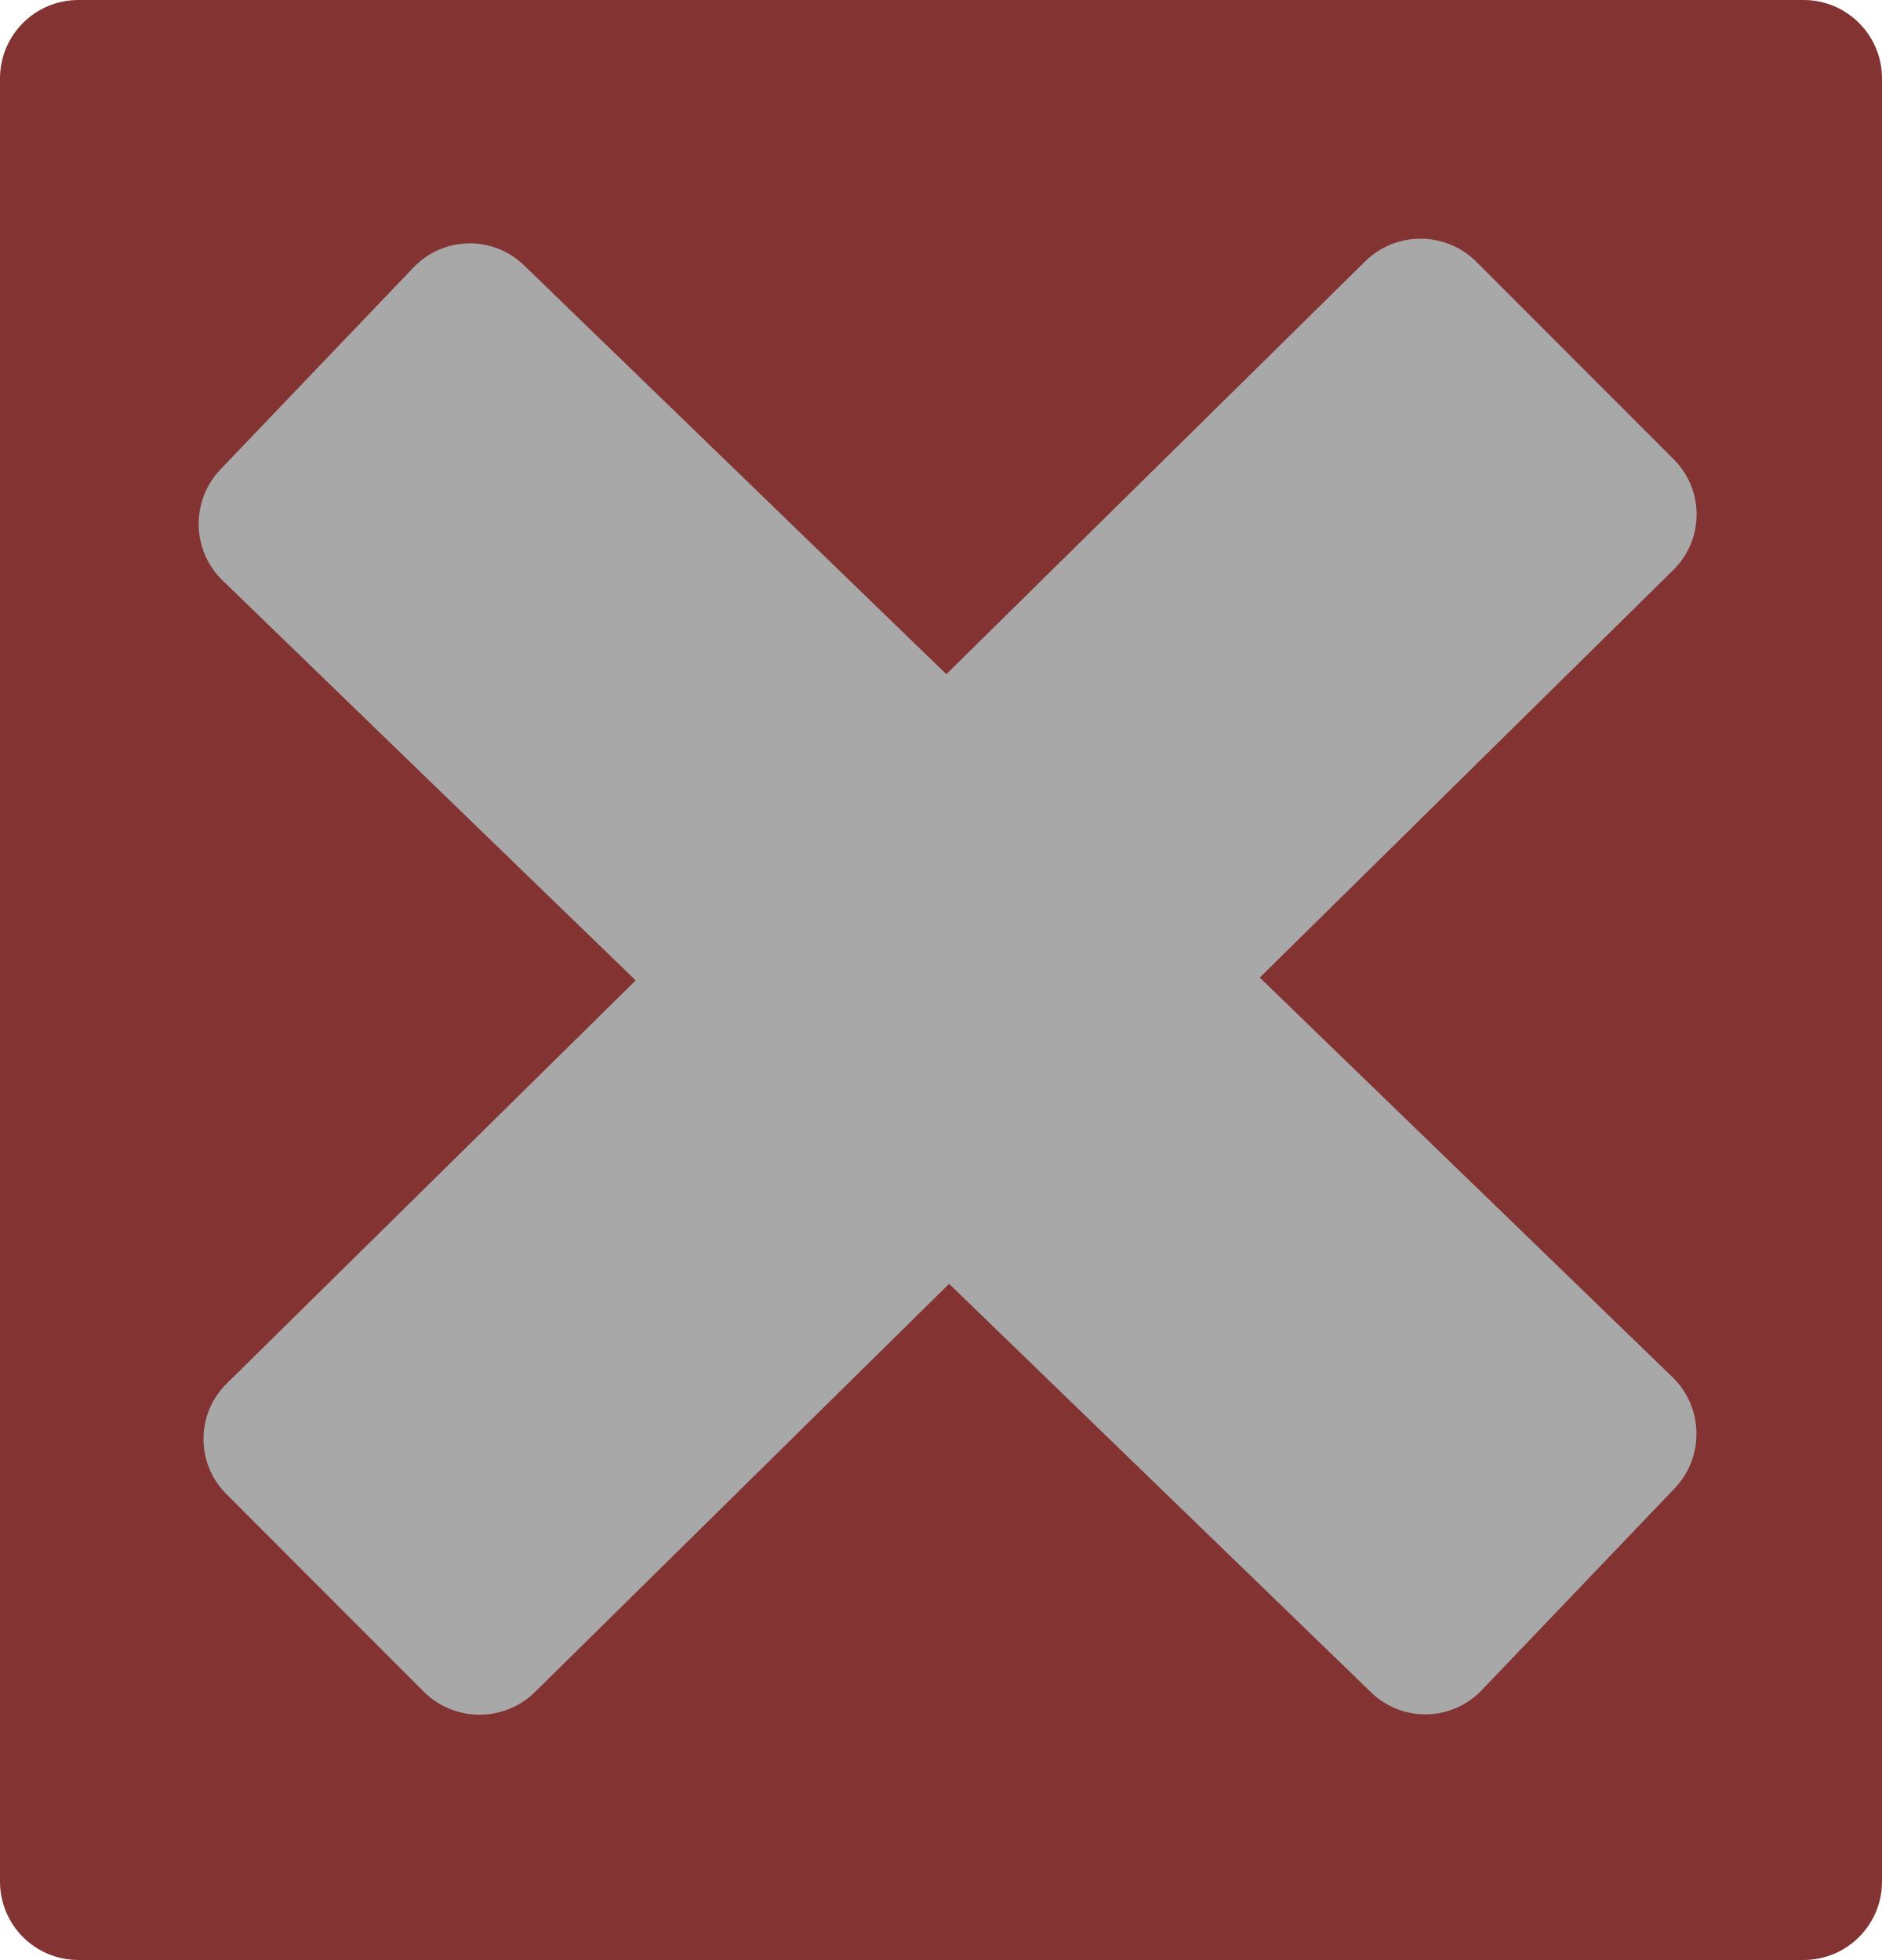
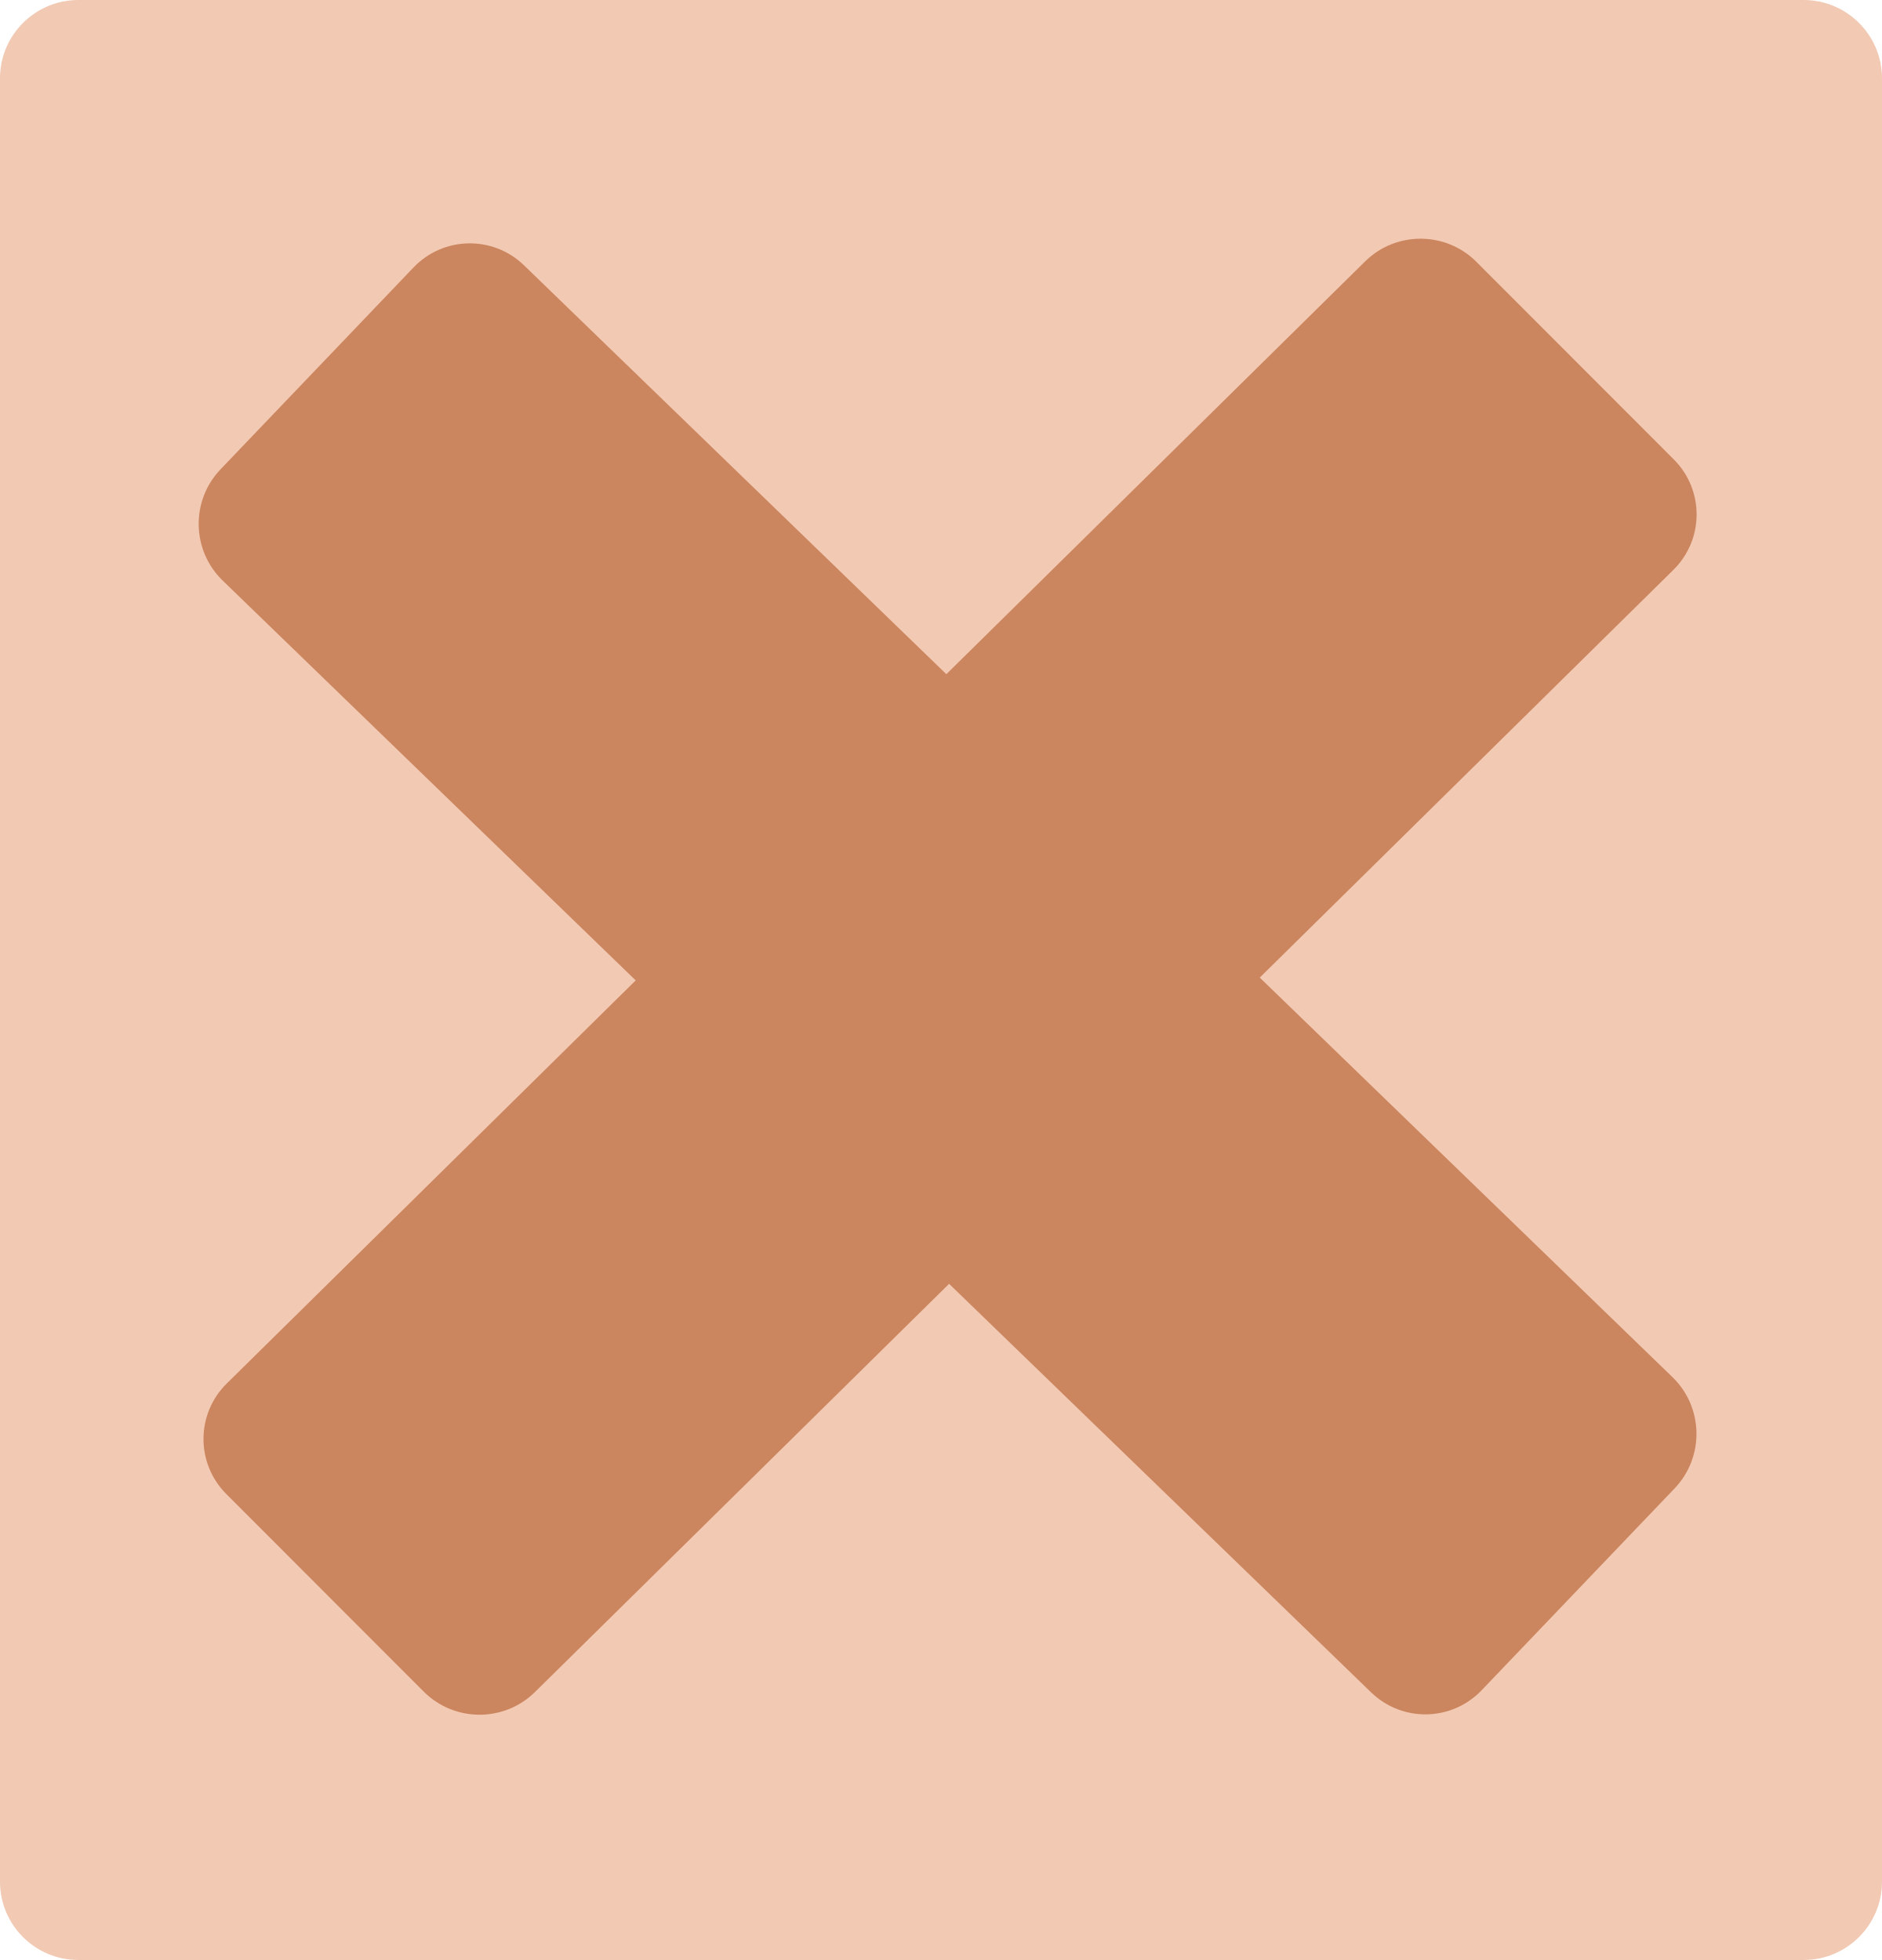
<svg xmlns="http://www.w3.org/2000/svg" width="48" height="50" viewBox="0 0 48 50" fill="none">
-   <rect x="-3.05176e-05" width="48" height="50" rx="2" fill="#843333" />
-   <rect width="44.773" height="11.124" rx="2" transform="matrix(-0.718403 -0.695627 0.690938 -0.722914 36.4073 44.5643)" fill="#A8A8A8" />
-   <rect width="44.773" height="11.124" rx="2" transform="matrix(0.712102 -0.702076 0.706695 0.707519 4.35867 36.6979)" fill="#A8A8A8" />
+   <rect x="-3.05176e-05" width="48" height="50" rx="2" fill="#F2C9B3" />
+   <rect width="44.773" height="11.124" rx="2" transform="matrix(-0.718403 -0.695627 0.690938 -0.722914 36.4073 44.5643)" fill="#CC865F" />
+   <rect width="44.773" height="11.124" rx="2" transform="matrix(0.712102 -0.702076 0.706695 0.707519 4.35867 36.6979)" fill="#CC865F" />
</svg>
